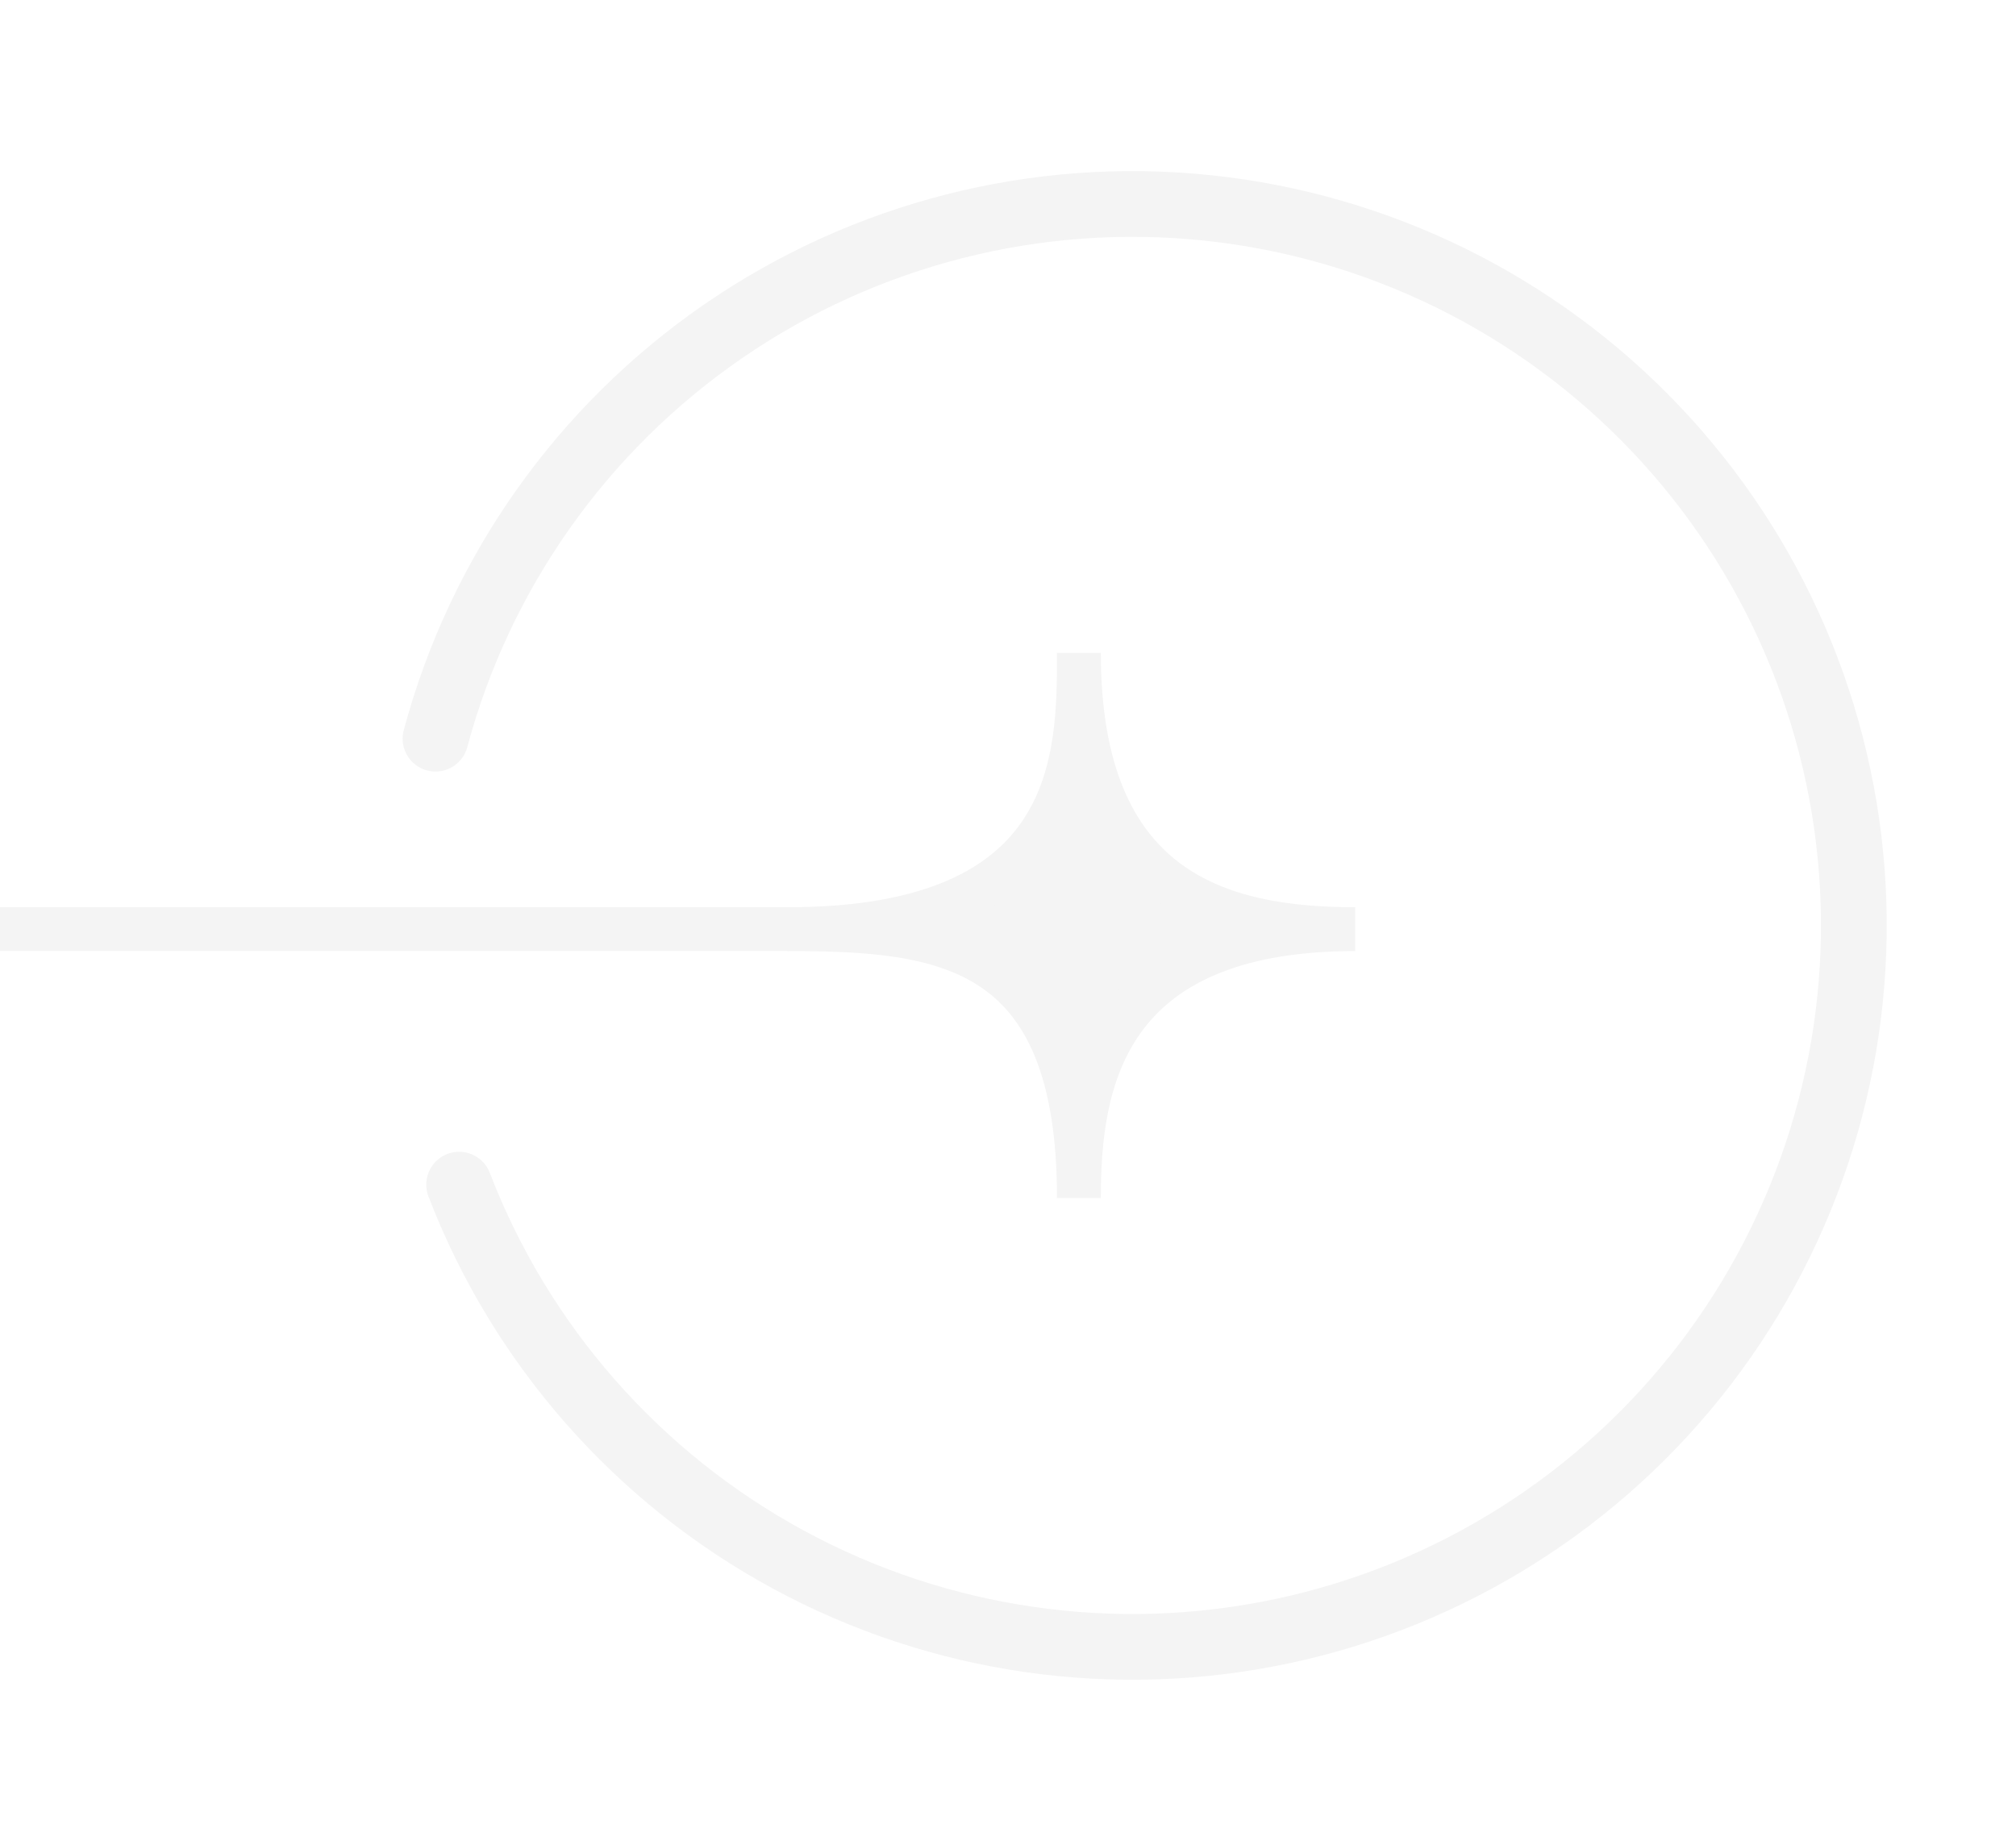
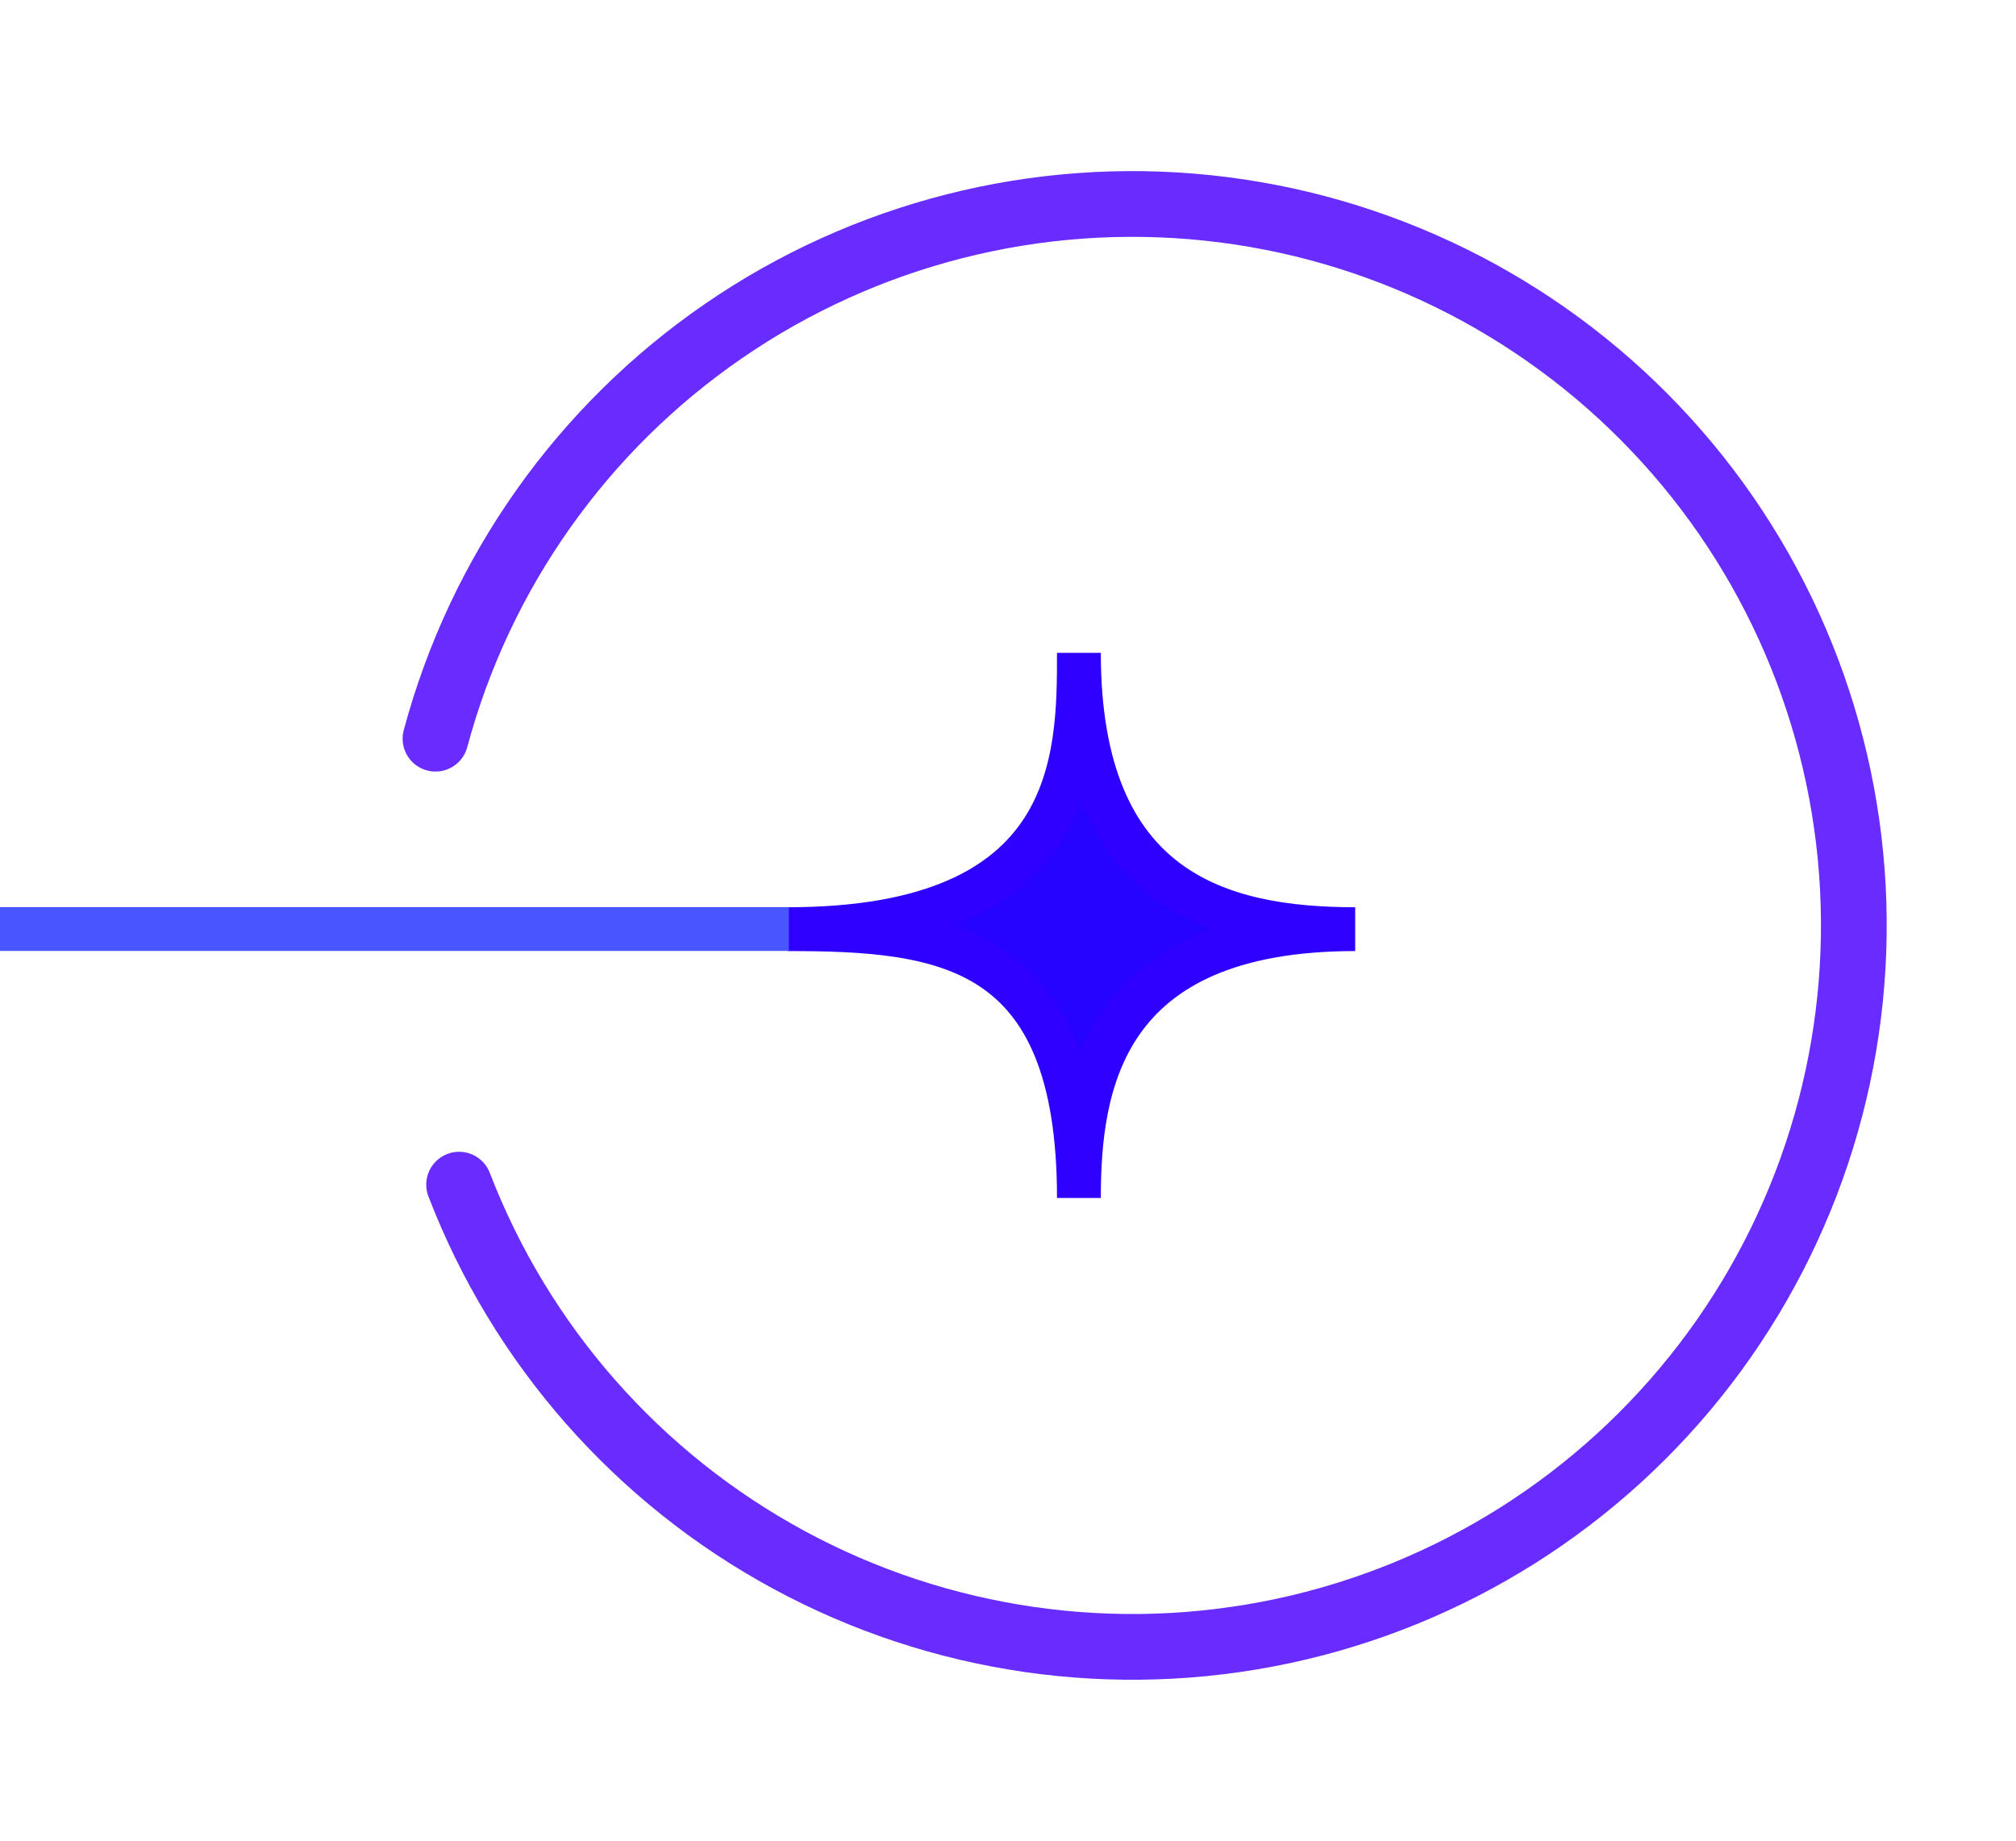
<svg xmlns="http://www.w3.org/2000/svg" width="46" height="42" viewBox="0 0 46 42" fill="none">
-   <path d="M30.922 21.201C25.129 21.201 24.618 24.78 24.618 27.335C24.618 21.542 21.551 21.201 17.973 21.201C24.618 21.201 24.618 17.282 24.618 14.897C24.618 20.349 27.855 21.201 30.922 21.201Z" fill="#F4F4F4" stroke="#F4F4F4" />
-   <rect y="21.698" width="1" height="18" transform="rotate(-90 0 21.6981)" fill="#F4F4F4" />
-   <path d="M9.937 16.855C10.951 13.07 13.283 9.771 16.512 7.551C19.742 5.331 23.657 4.335 27.555 4.744C31.452 5.153 35.076 6.938 37.775 9.78C40.474 12.621 42.07 16.333 42.277 20.246C42.484 24.16 41.288 28.018 38.905 31.129C36.521 34.24 33.106 36.398 29.273 37.216C25.441 38.033 21.442 37.457 17.996 35.59C14.55 33.723 11.884 30.689 10.476 27.031" stroke="#F4F4F4" stroke-width="1.5" stroke-linecap="round" />
+   <path d="M30.922 21.201C25.129 21.201 24.618 24.78 24.618 27.335C24.618 21.542 21.551 21.201 17.973 21.201C24.618 21.201 24.618 17.282 24.618 14.897C24.618 20.349 27.855 21.201 30.922 21.201Z" fill="#2503ff" stroke="#2f00ff" />
+   <rect y="21.698" width="1" height="18" transform="rotate(-90 0 21.6981)" fill="#4955ff" />
+   <path d="M9.937 16.855C10.951 13.07 13.283 9.771 16.512 7.551C19.742 5.331 23.657 4.335 27.555 4.744C31.452 5.153 35.076 6.938 37.775 9.78C40.474 12.621 42.07 16.333 42.277 20.246C42.484 24.16 41.288 28.018 38.905 31.129C36.521 34.24 33.106 36.398 29.273 37.216C25.441 38.033 21.442 37.457 17.996 35.59C14.55 33.723 11.884 30.689 10.476 27.031" stroke="#682cff" stroke-width="1.5" stroke-linecap="round" />
</svg>
